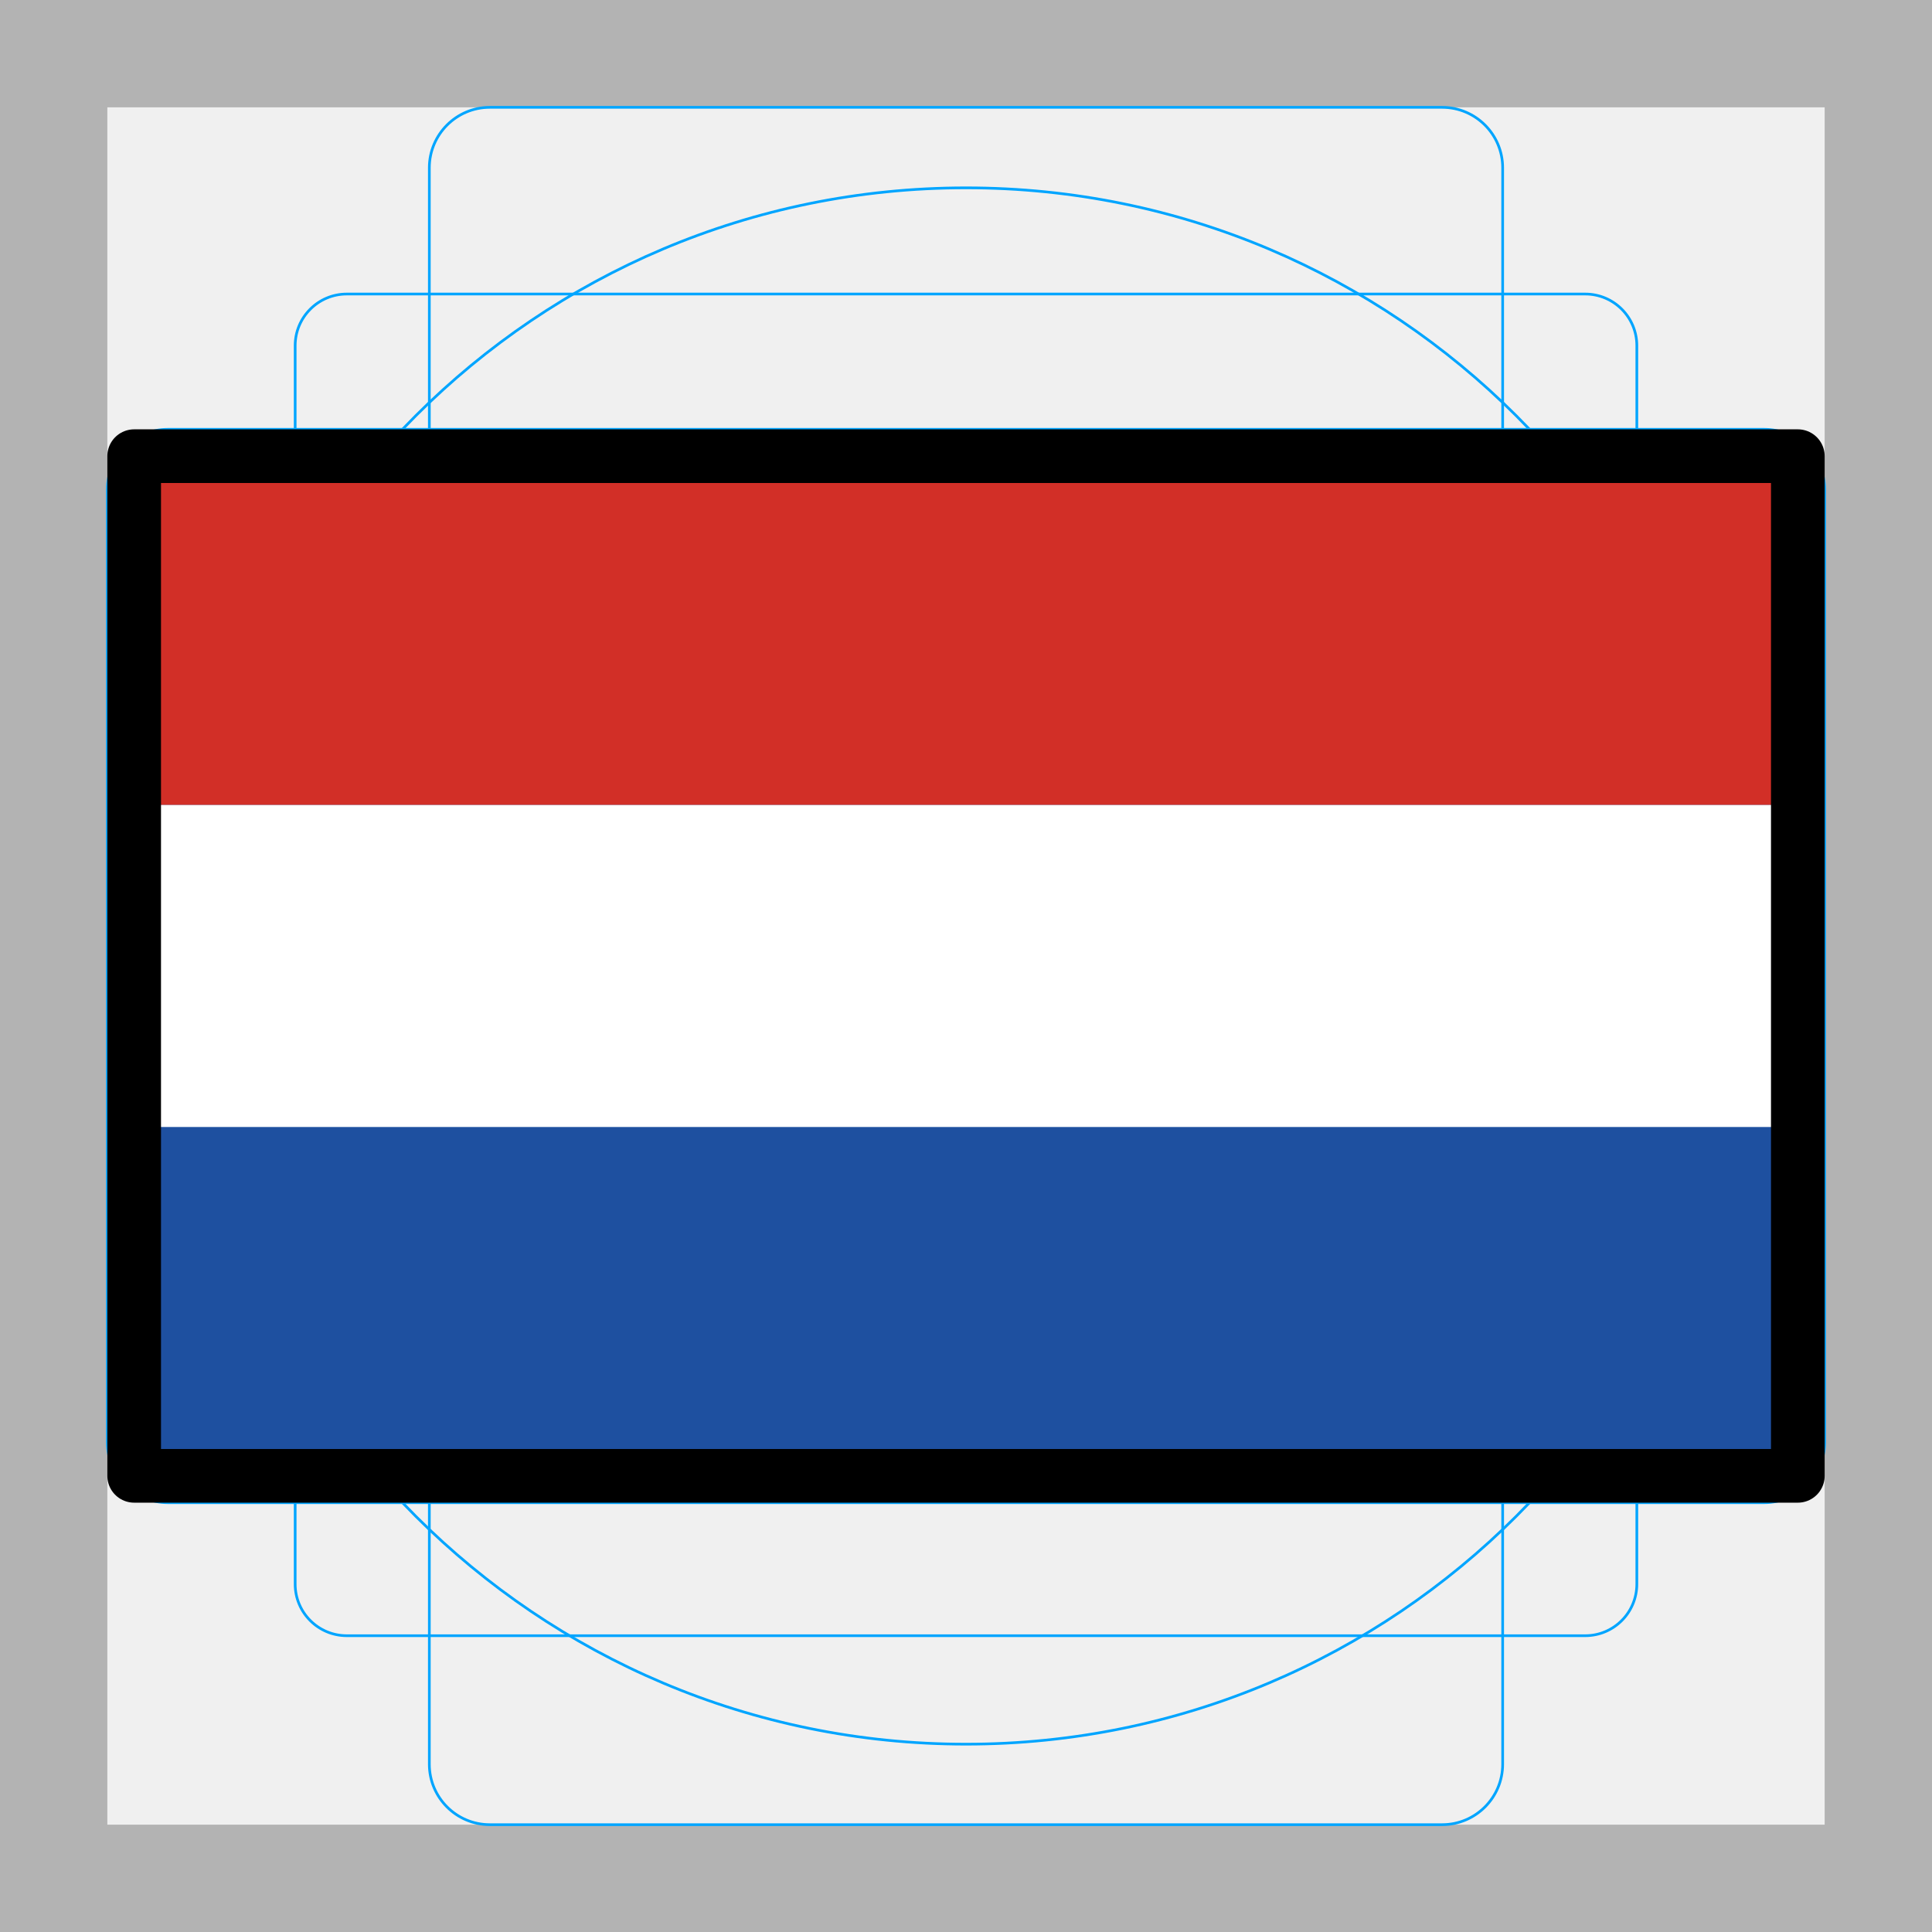
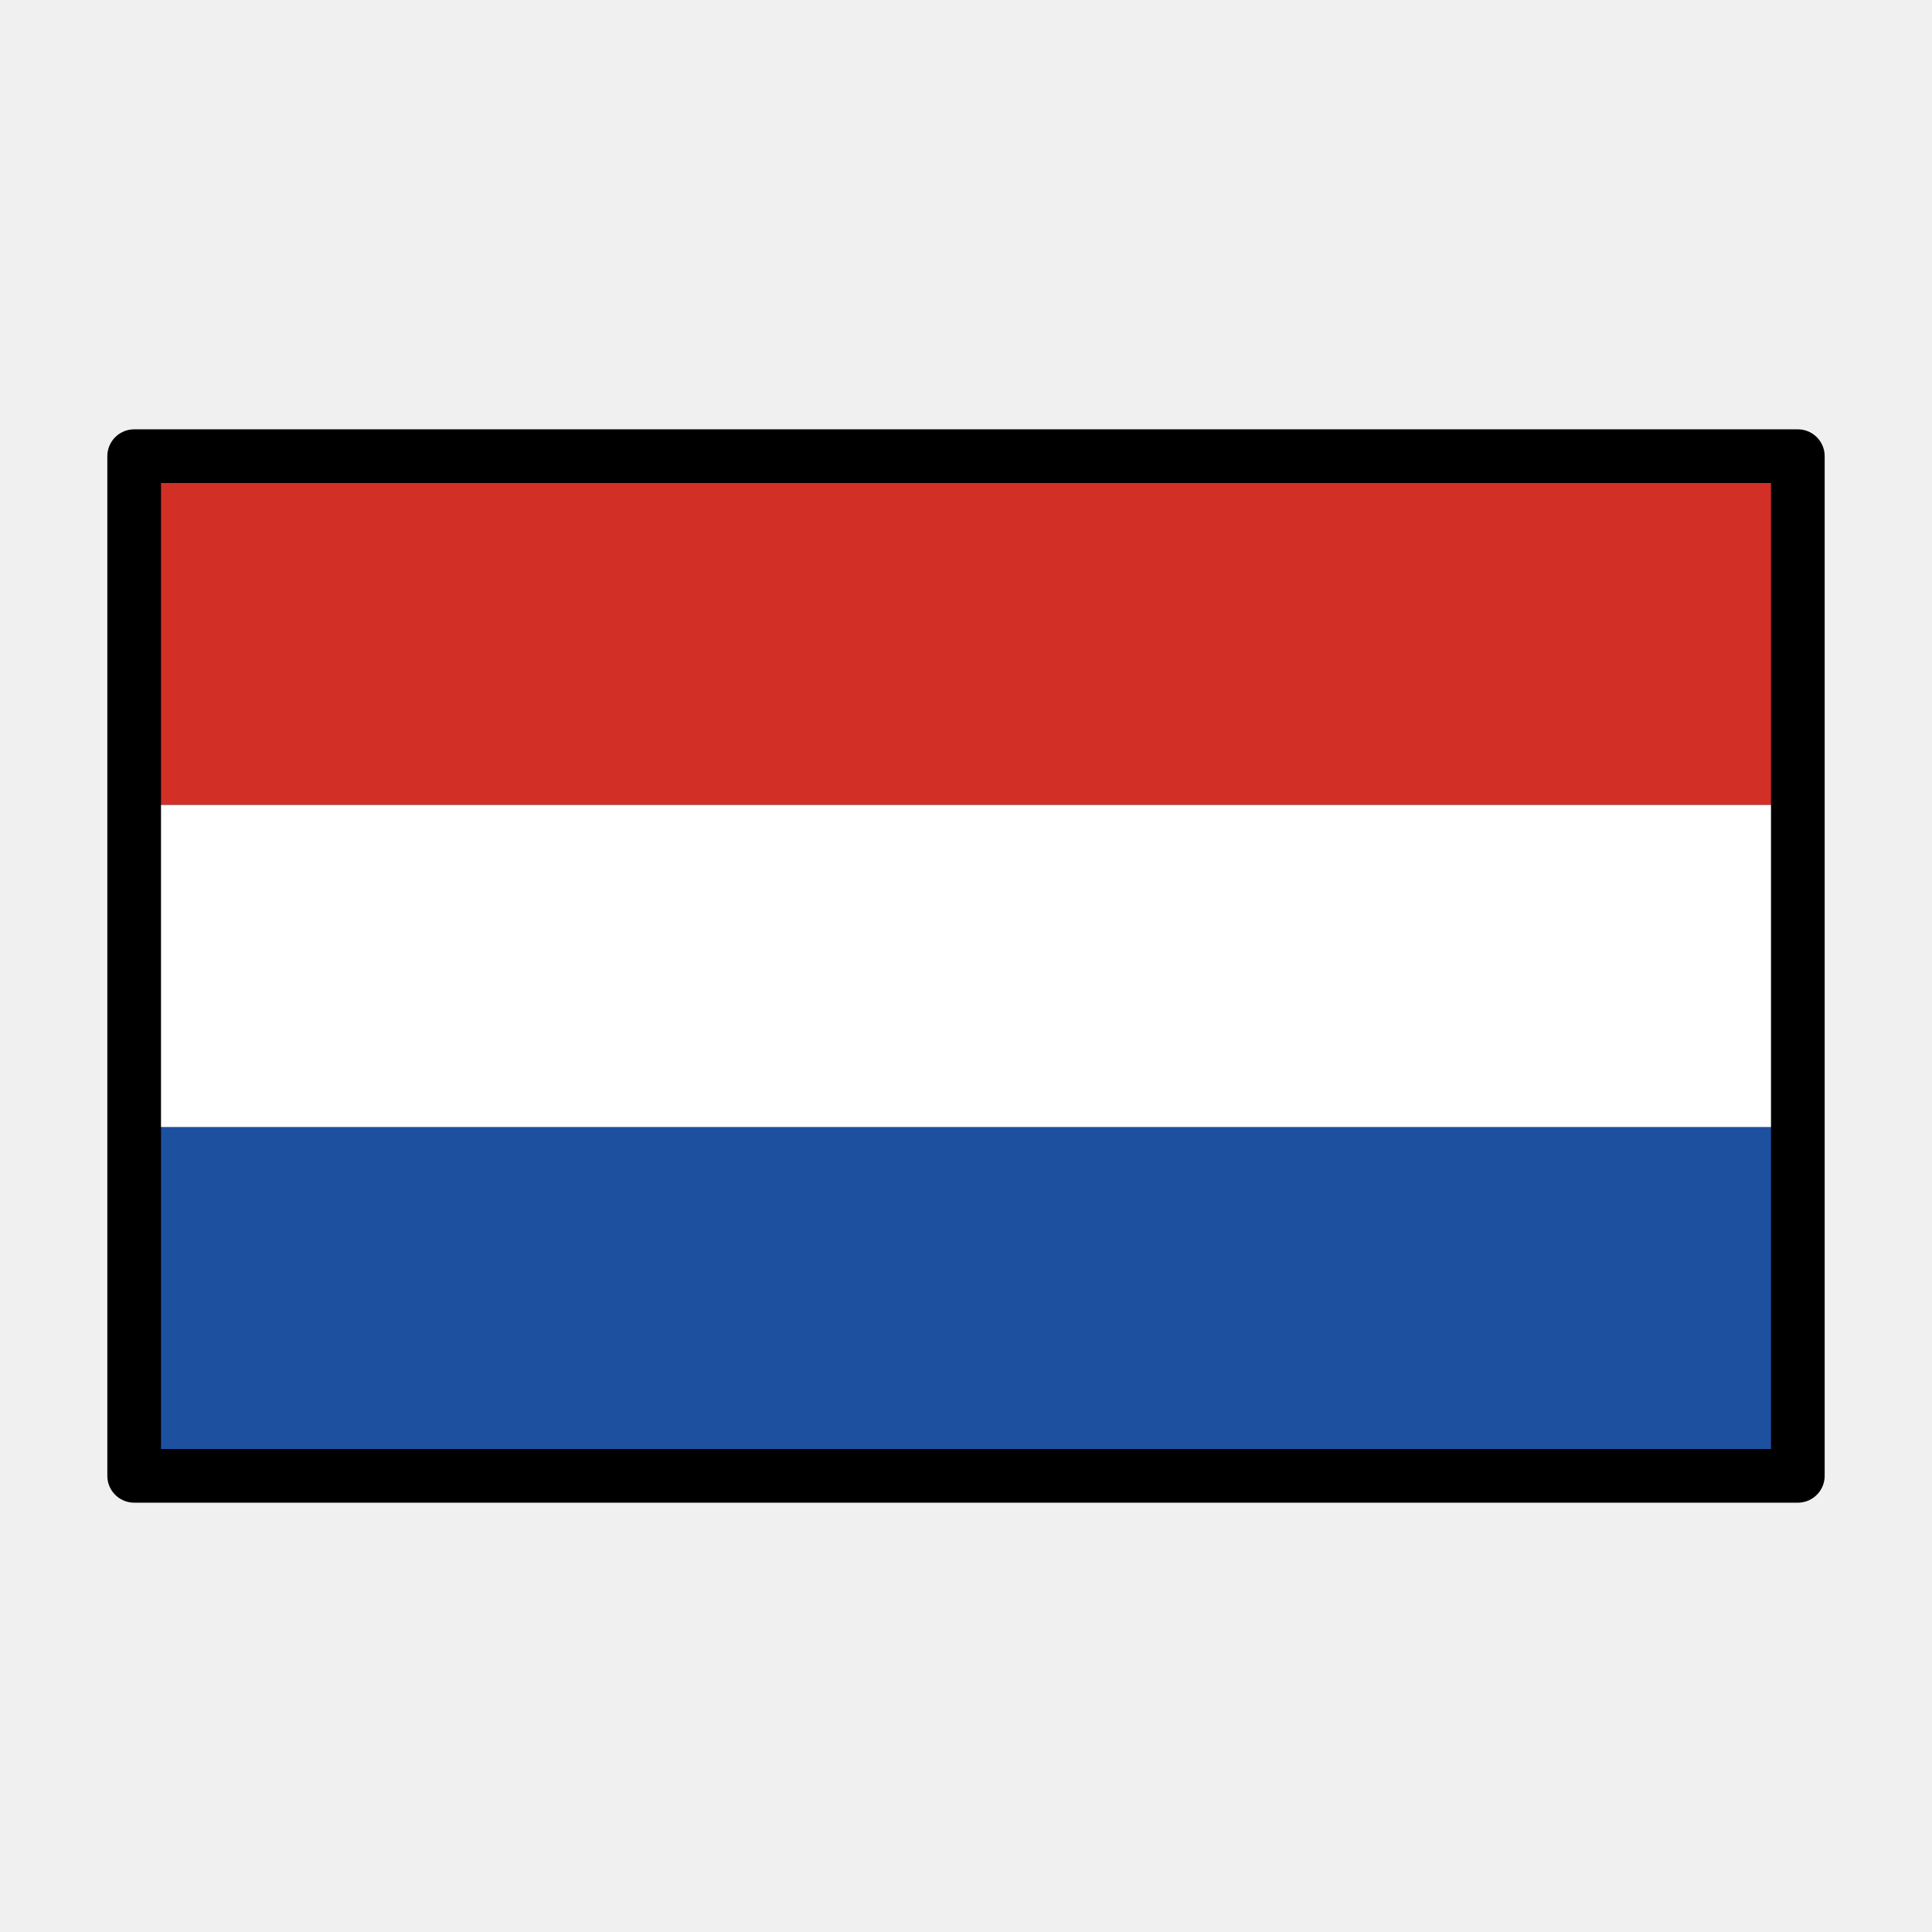
<svg xmlns="http://www.w3.org/2000/svg" id="emoji" viewBox="0 0 72 72">
-   <g id="grid">
-     <path fill="#b3b3b3" d="M68,4V68H4V4H68m4-4H0V72H72V0Z" />
-     <path fill="none" stroke="#00a5ff" stroke-miterlimit="10" stroke-width="0.1" d="M12.923,10.958H59.077A1.923,1.923,0,0,1,61,12.881V59.035a1.923,1.923,0,0,1-1.923,1.923H12.923A1.923,1.923,0,0,1,11,59.035V12.881A1.923,1.923,0,0,1,12.923,10.958Z" />
-     <rect x="16" y="4" rx="2.254" ry="2.254" width="40" height="64" fill="none" stroke="#00a5ff" stroke-miterlimit="10" stroke-width="0.1" />
-     <rect x="16" y="4" rx="2.254" ry="2.254" width="40" height="64" transform="translate(72) rotate(90)" fill="none" stroke="#00a5ff" stroke-miterlimit="10" stroke-width="0.1" />
-     <circle cx="36" cy="36" r="29" fill="none" stroke="#00a5ff" stroke-miterlimit="10" stroke-width="0.1" />
-   </g>
  <g id="color">
    <rect x="5" y="17" width="62" height="38" fill="#1e50a0" />
    <rect x="5" y="17" width="62" height="13" fill="#d22f27" />
    <rect x="5" y="30" width="62" height="12" fill="#fff" />
  </g>
  <g id="line">
    <rect x="5" y="17" width="62" height="38" fill="none" stroke="#000" stroke-linecap="round" stroke-linejoin="round" stroke-width="2" />
  </g>
</svg>
